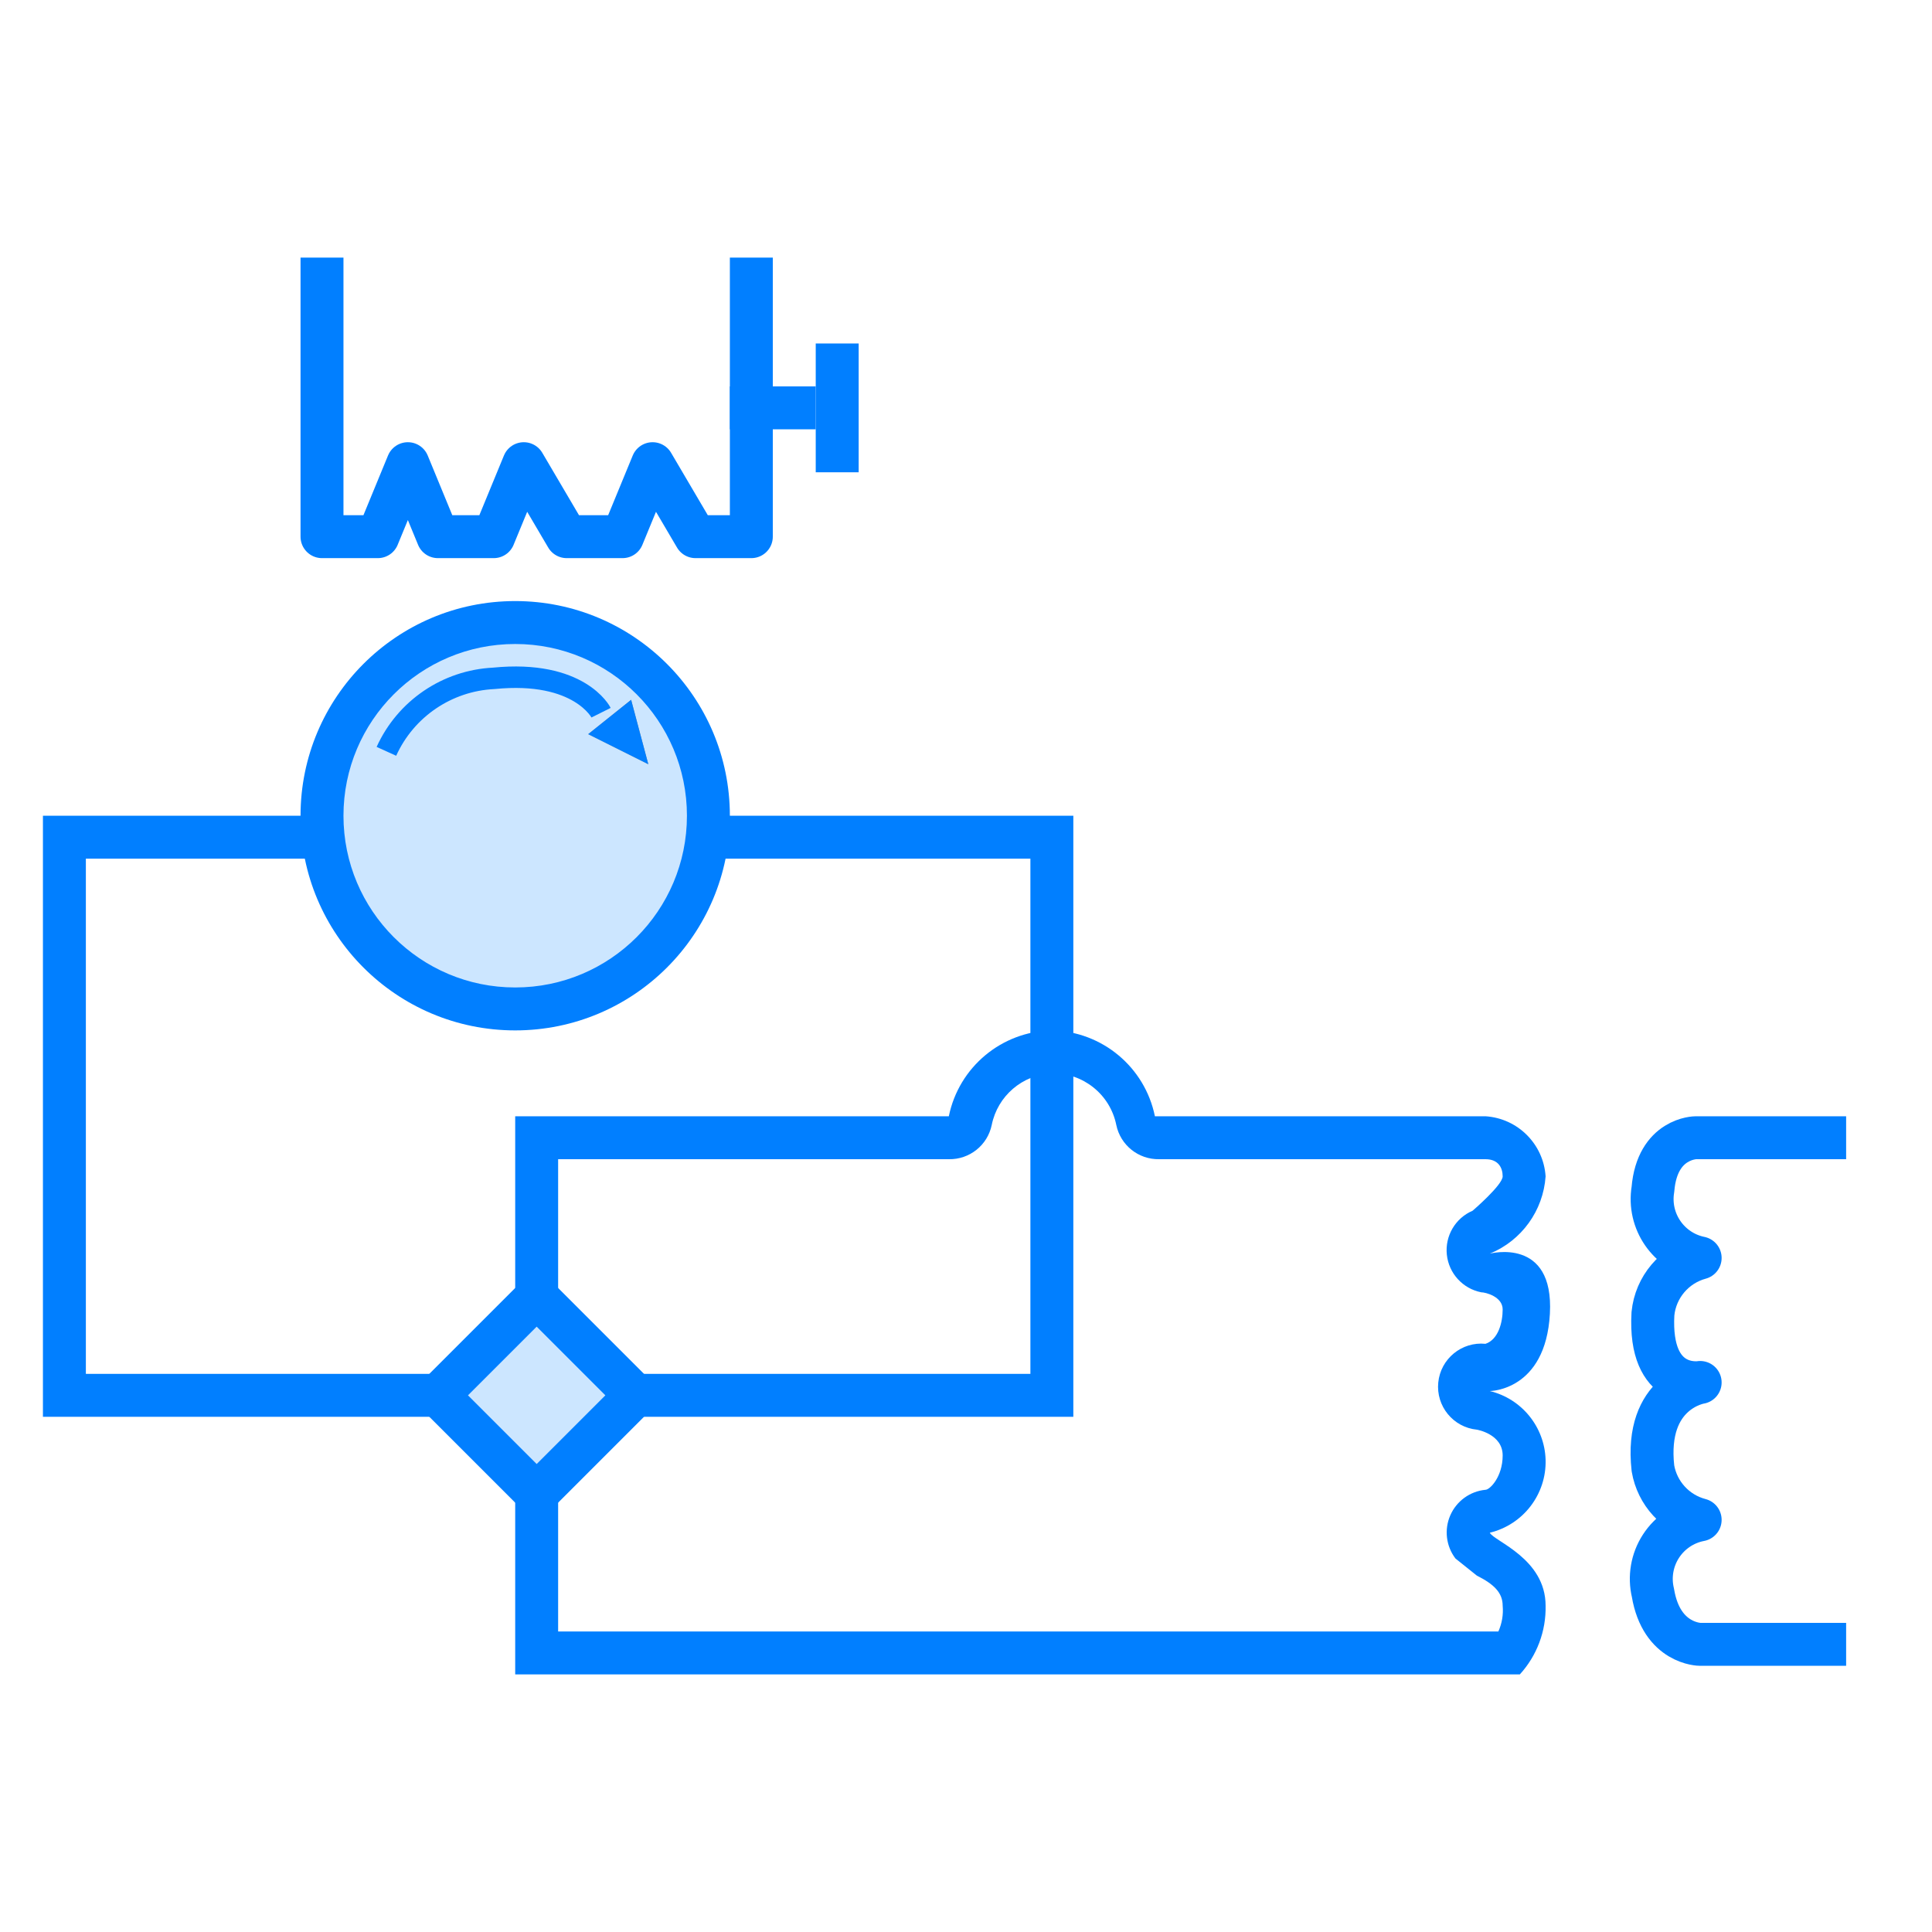
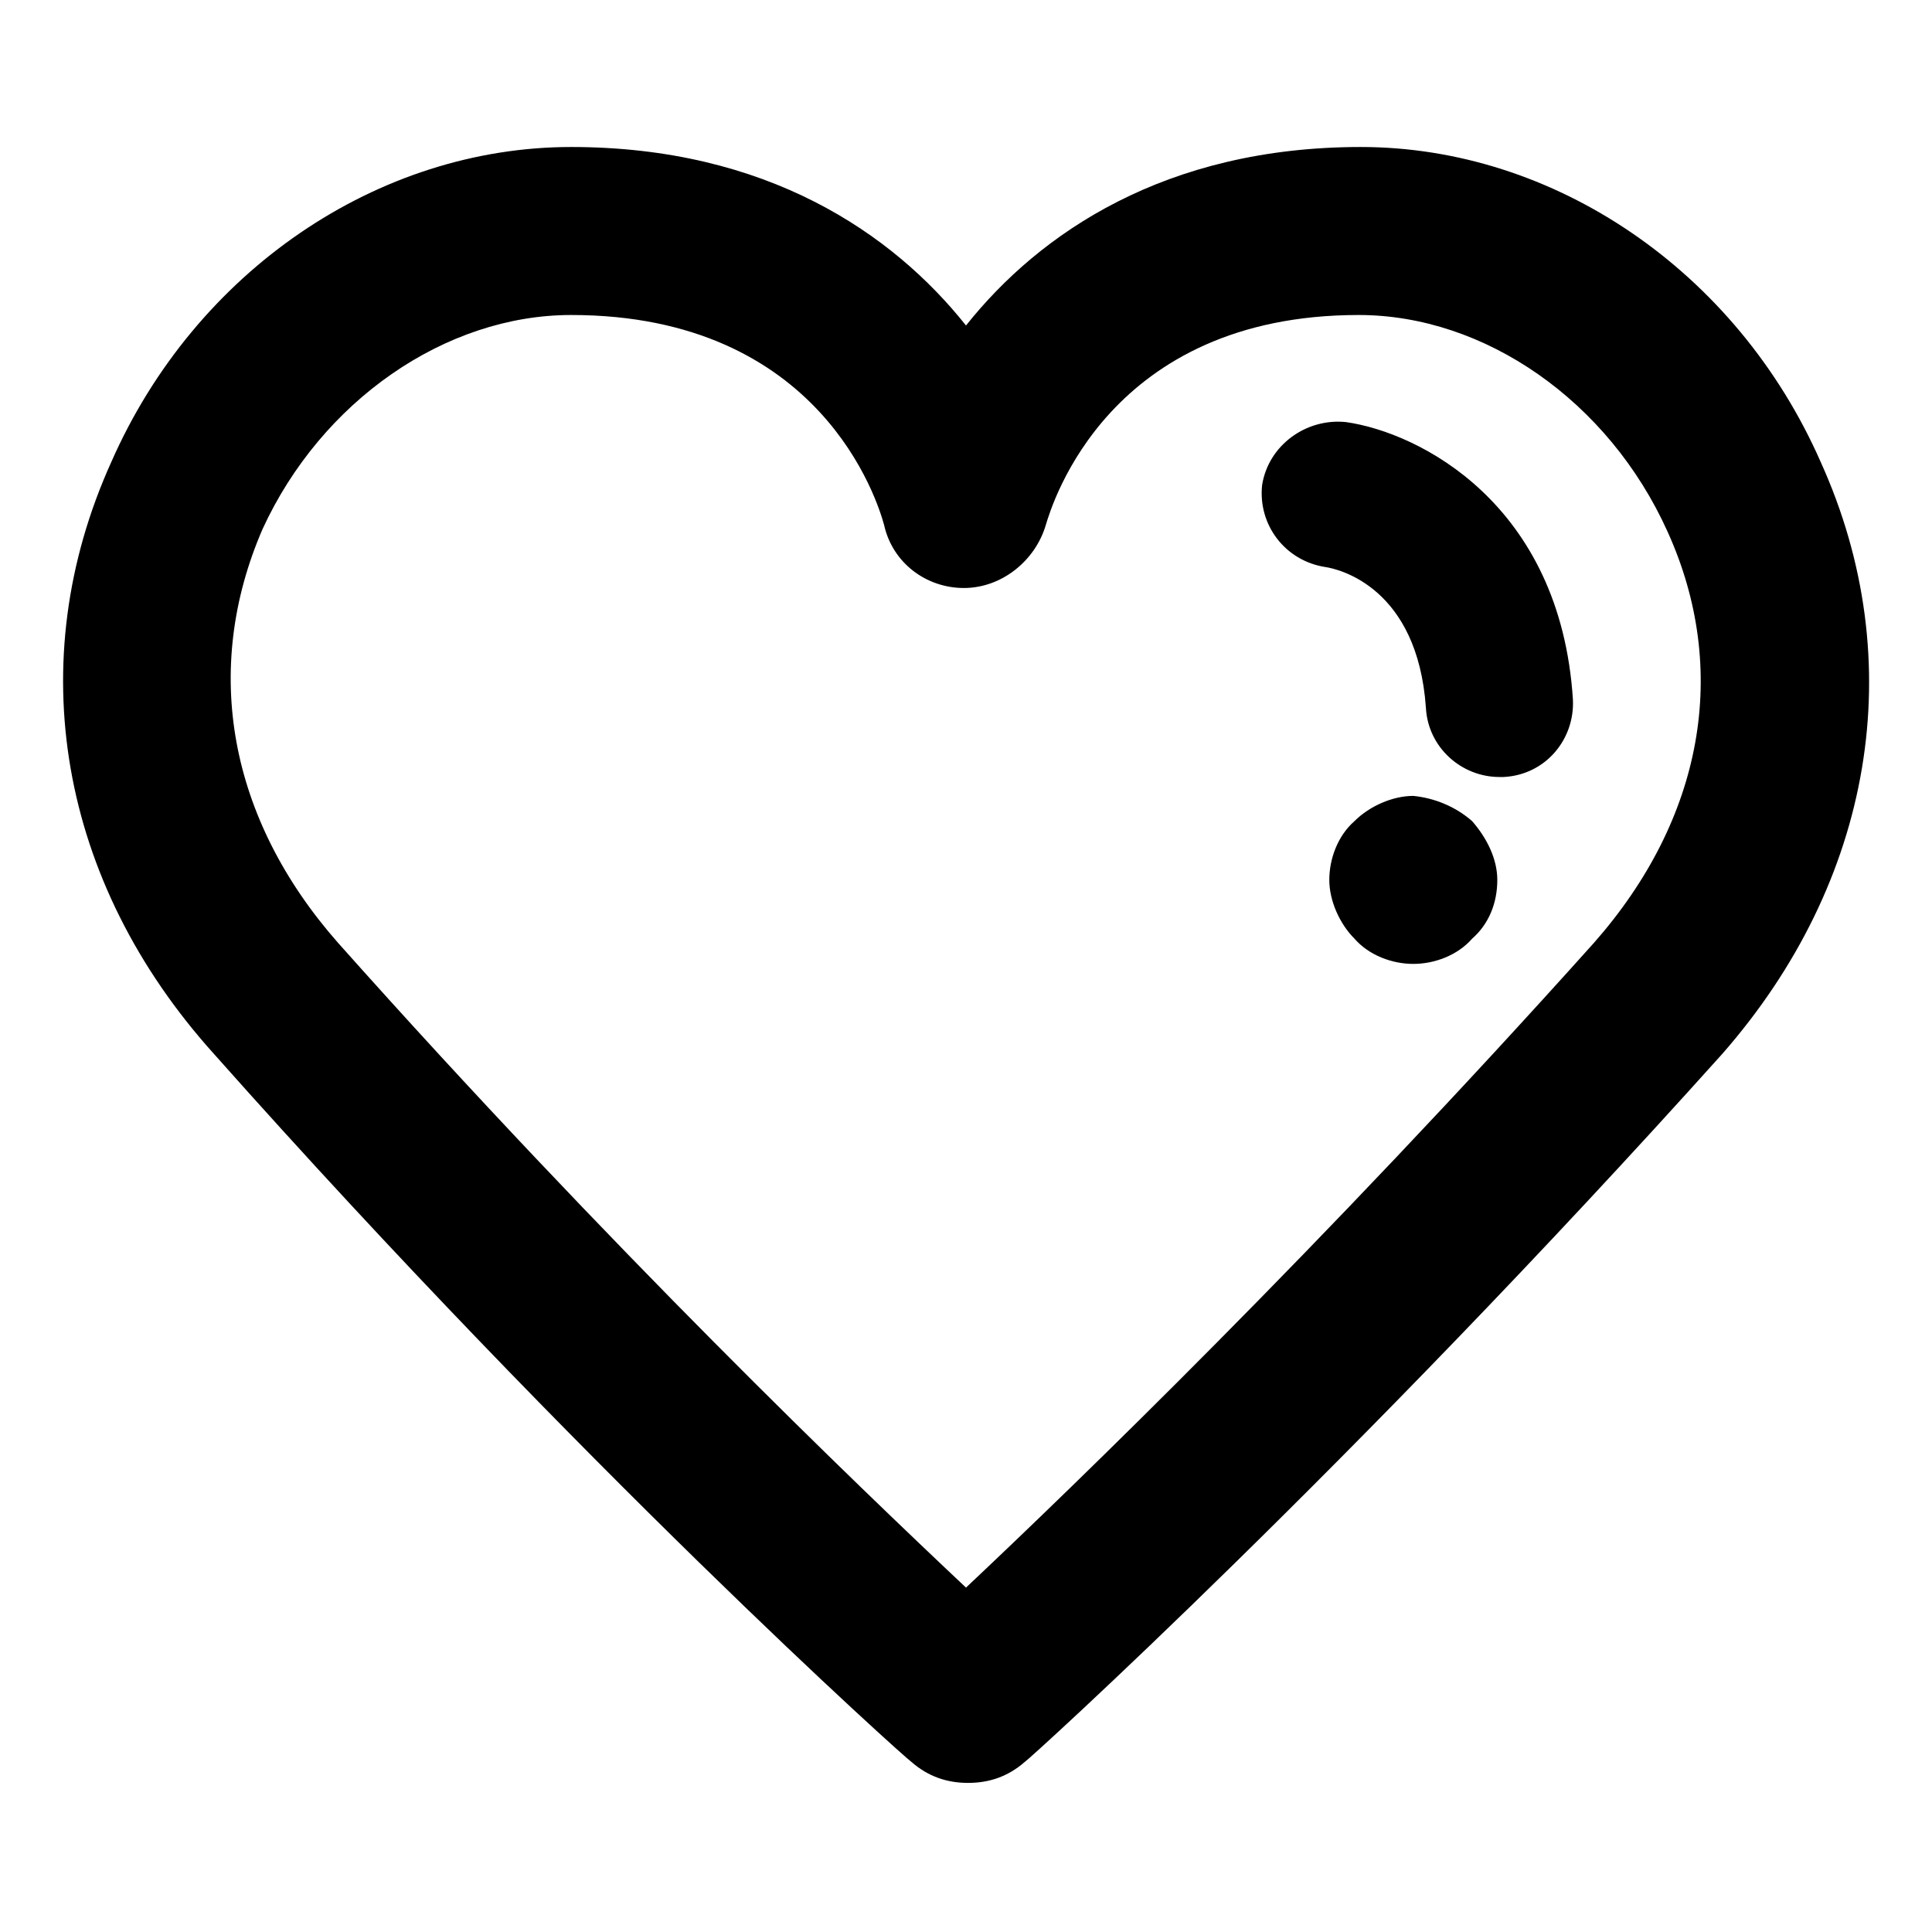
- <svg xmlns="http://www.w3.org/2000/svg" viewBox="0 0 45 45">
-   <defs>
-     <style>.cls-1{fill:#017fff;}.cls-2,.cls-5{fill:none;stroke:#017fff;stroke-linejoin:round;}.cls-3{fill:#cce6ff;}.cls-4{fill:#8f8f8f;}.cls-5{stroke-width:0.5px;}</style>
-   </defs>
-   <g id="图层_2" data-name="图层 2">
-     <path class="cls-1" d="M24,20V32H2V20H24m1-1H1V33H25V19Z" />
-     <path class="cls-2" d="M43,26.5H39.5s-.9,0-1,1.2a1.4,1.4,0,0,0,1.1,1.6,1.5,1.5,0,0,0-1.1,1.3c-.1,1.8,1.1,1.6,1.1,1.6s-1.3.2-1.1,2a1.5,1.5,0,0,0,1.1,1.2,1.4,1.4,0,0,0-1.1,1.7c.2,1.2,1.1,1.2,1.1,1.2H43" />
-     <circle class="cls-3" cx="12" cy="19" r="4.5" />
-     <path class="cls-1" d="M12,15a4,4,0,1,1-4,4,4,4,0,0,1,4-4m0-1a5,5,0,1,0,5,5,5,5,0,0,0-5-5Z" />
-     <polyline class="cls-2" points="7.5 6 7.5 12.5 8.8 12.5 9.5 10.8 10.2 12.5 11.5 12.5 12.2 10.8 13.2 12.5 14.5 12.5 15.2 10.8 16.2 12.5 17.5 12.5 17.5 6" />
-     <line class="cls-2" x1="17" y1="9.5" x2="19" y2="9.5" />
-     <line class="cls-2" x1="19.5" y1="8" x2="19.5" y2="11" />
-     <polygon class="cls-4" points="14.7 16.3 13.7 17.1 15.1 17.8 14.7 16.3" />
-     <polygon class="cls-1" points="14.7 16.3 13.7 17.1 15.1 17.8 14.7 16.3 14.7 16.3" />
-     <path class="cls-5" d="M9,17.5a2.9,2.9,0,0,1,2.5-1.7c2-.2,2.5.8,2.5.8" />
-     <path class="cls-1" d="M24.5,25A1.5,1.5,0,0,1,26,26.2a1,1,0,0,0,1,.8h7.6c.3,0,.4.2.4.4s-.7.8-.7.8a1,1,0,0,0,.2,1.9c.1,0,.5.1.5.4s-.1.7-.4.8a1,1,0,0,0-.2,2s.6.1.6.6-.3.8-.4.8a1,1,0,0,0-.7,1.6l.5.4c.4.2.6.4.6.7a1.2,1.2,0,0,1-.1.6H13V27h9.1a1,1,0,0,0,1-.8A1.5,1.5,0,0,1,24.5,25m0-1a2.5,2.5,0,0,0-2.4,2H12V39H35.4a2.3,2.3,0,0,0,.6-1.6c0-1.1-1.2-1.5-1.3-1.7A1.7,1.7,0,0,0,36,34a1.7,1.7,0,0,0-1.3-1.6s1.3,0,1.4-1.8-1.4-1.4-1.4-1.4A2.1,2.1,0,0,0,36,27.4,1.5,1.5,0,0,0,34.6,26H26.9a2.5,2.5,0,0,0-2.4-2Z" />
-     <rect class="cls-3" x="10.9" y="30.9" width="3.3" height="3.27" transform="translate(-19.3 18.4) rotate(-45)" />
-     <path class="cls-1" d="M12.5,30.9l1.6,1.6-1.6,1.6-1.6-1.6,1.6-1.6m0-1.4-3,3,3,3,3-3-3-3Z" />
-   </g>
+ <svg xmlns="http://www.w3.org/2000/svg" version="1.1" id="Layer_1" x="0px" y="0px" width="92px" height="92px" viewBox="0 0 92 92" enable-background="new 0 0 92 92" xml:space="preserve">
+   <path id="XMLID_1401_" d="M86.7,22C82.7,12.9,74,7,64.8,7c-9.3,0-15.3,4.1-18.8,8.5C42.5,11.1,36.5,7,27.2,7C18,7,9.3,12.9,5.3,22  C1,31.5,2.8,42,10.2,50.2c17.5,19.7,33,33.6,33.2,33.7c0.8,0.7,1.7,1,2.7,1s1.9-0.3,2.7-1c0.2-0.1,15.6-14.1,33.2-33.7  C89.2,42,91,31.5,86.7,22z M75.9,44.9C62.9,59.4,51.1,70.8,46,75.6c-5.1-4.8-16.9-16.1-29.9-30.7c-5.2-5.9-6.5-13-3.6-19.7  C15.3,19.1,21.2,15,27.2,15c11.9,0,14.6,8.9,14.9,10c0.4,1.8,2,3,3.8,3c0,0,0,0,0,0c1.8,0,3.4-1.3,3.9-3c0.3-1,3-10,14.9-10  c6,0,11.9,4.1,14.7,10.3C82.4,31.9,81.1,39,75.9,44.9z M74.9,33.3c0.1,1.9-1.3,3.6-3.3,3.7c-0.1,0-0.2,0-0.2,0  c-1.8,0-3.4-1.4-3.5-3.3c-0.4-5.7-4.1-6.6-4.8-6.7c-1.9-0.3-3.2-2-3-3.9c0.3-1.9,2.1-3.2,4-3C67.6,20.6,74.3,24,74.9,33.3z   M70.1,39.1c0.7,0.8,1.2,1.8,1.2,2.8c0,1.1-0.4,2.1-1.2,2.8c-0.7,0.8-1.8,1.2-2.8,1.2c-1,0-2.1-0.4-2.8-1.2  c-0.7-0.7-1.2-1.8-1.2-2.8c0-1,0.4-2.1,1.2-2.8c0.7-0.7,1.8-1.2,2.8-1.2C68.3,38,69.3,38.4,70.1,39.1z" />
</svg>
